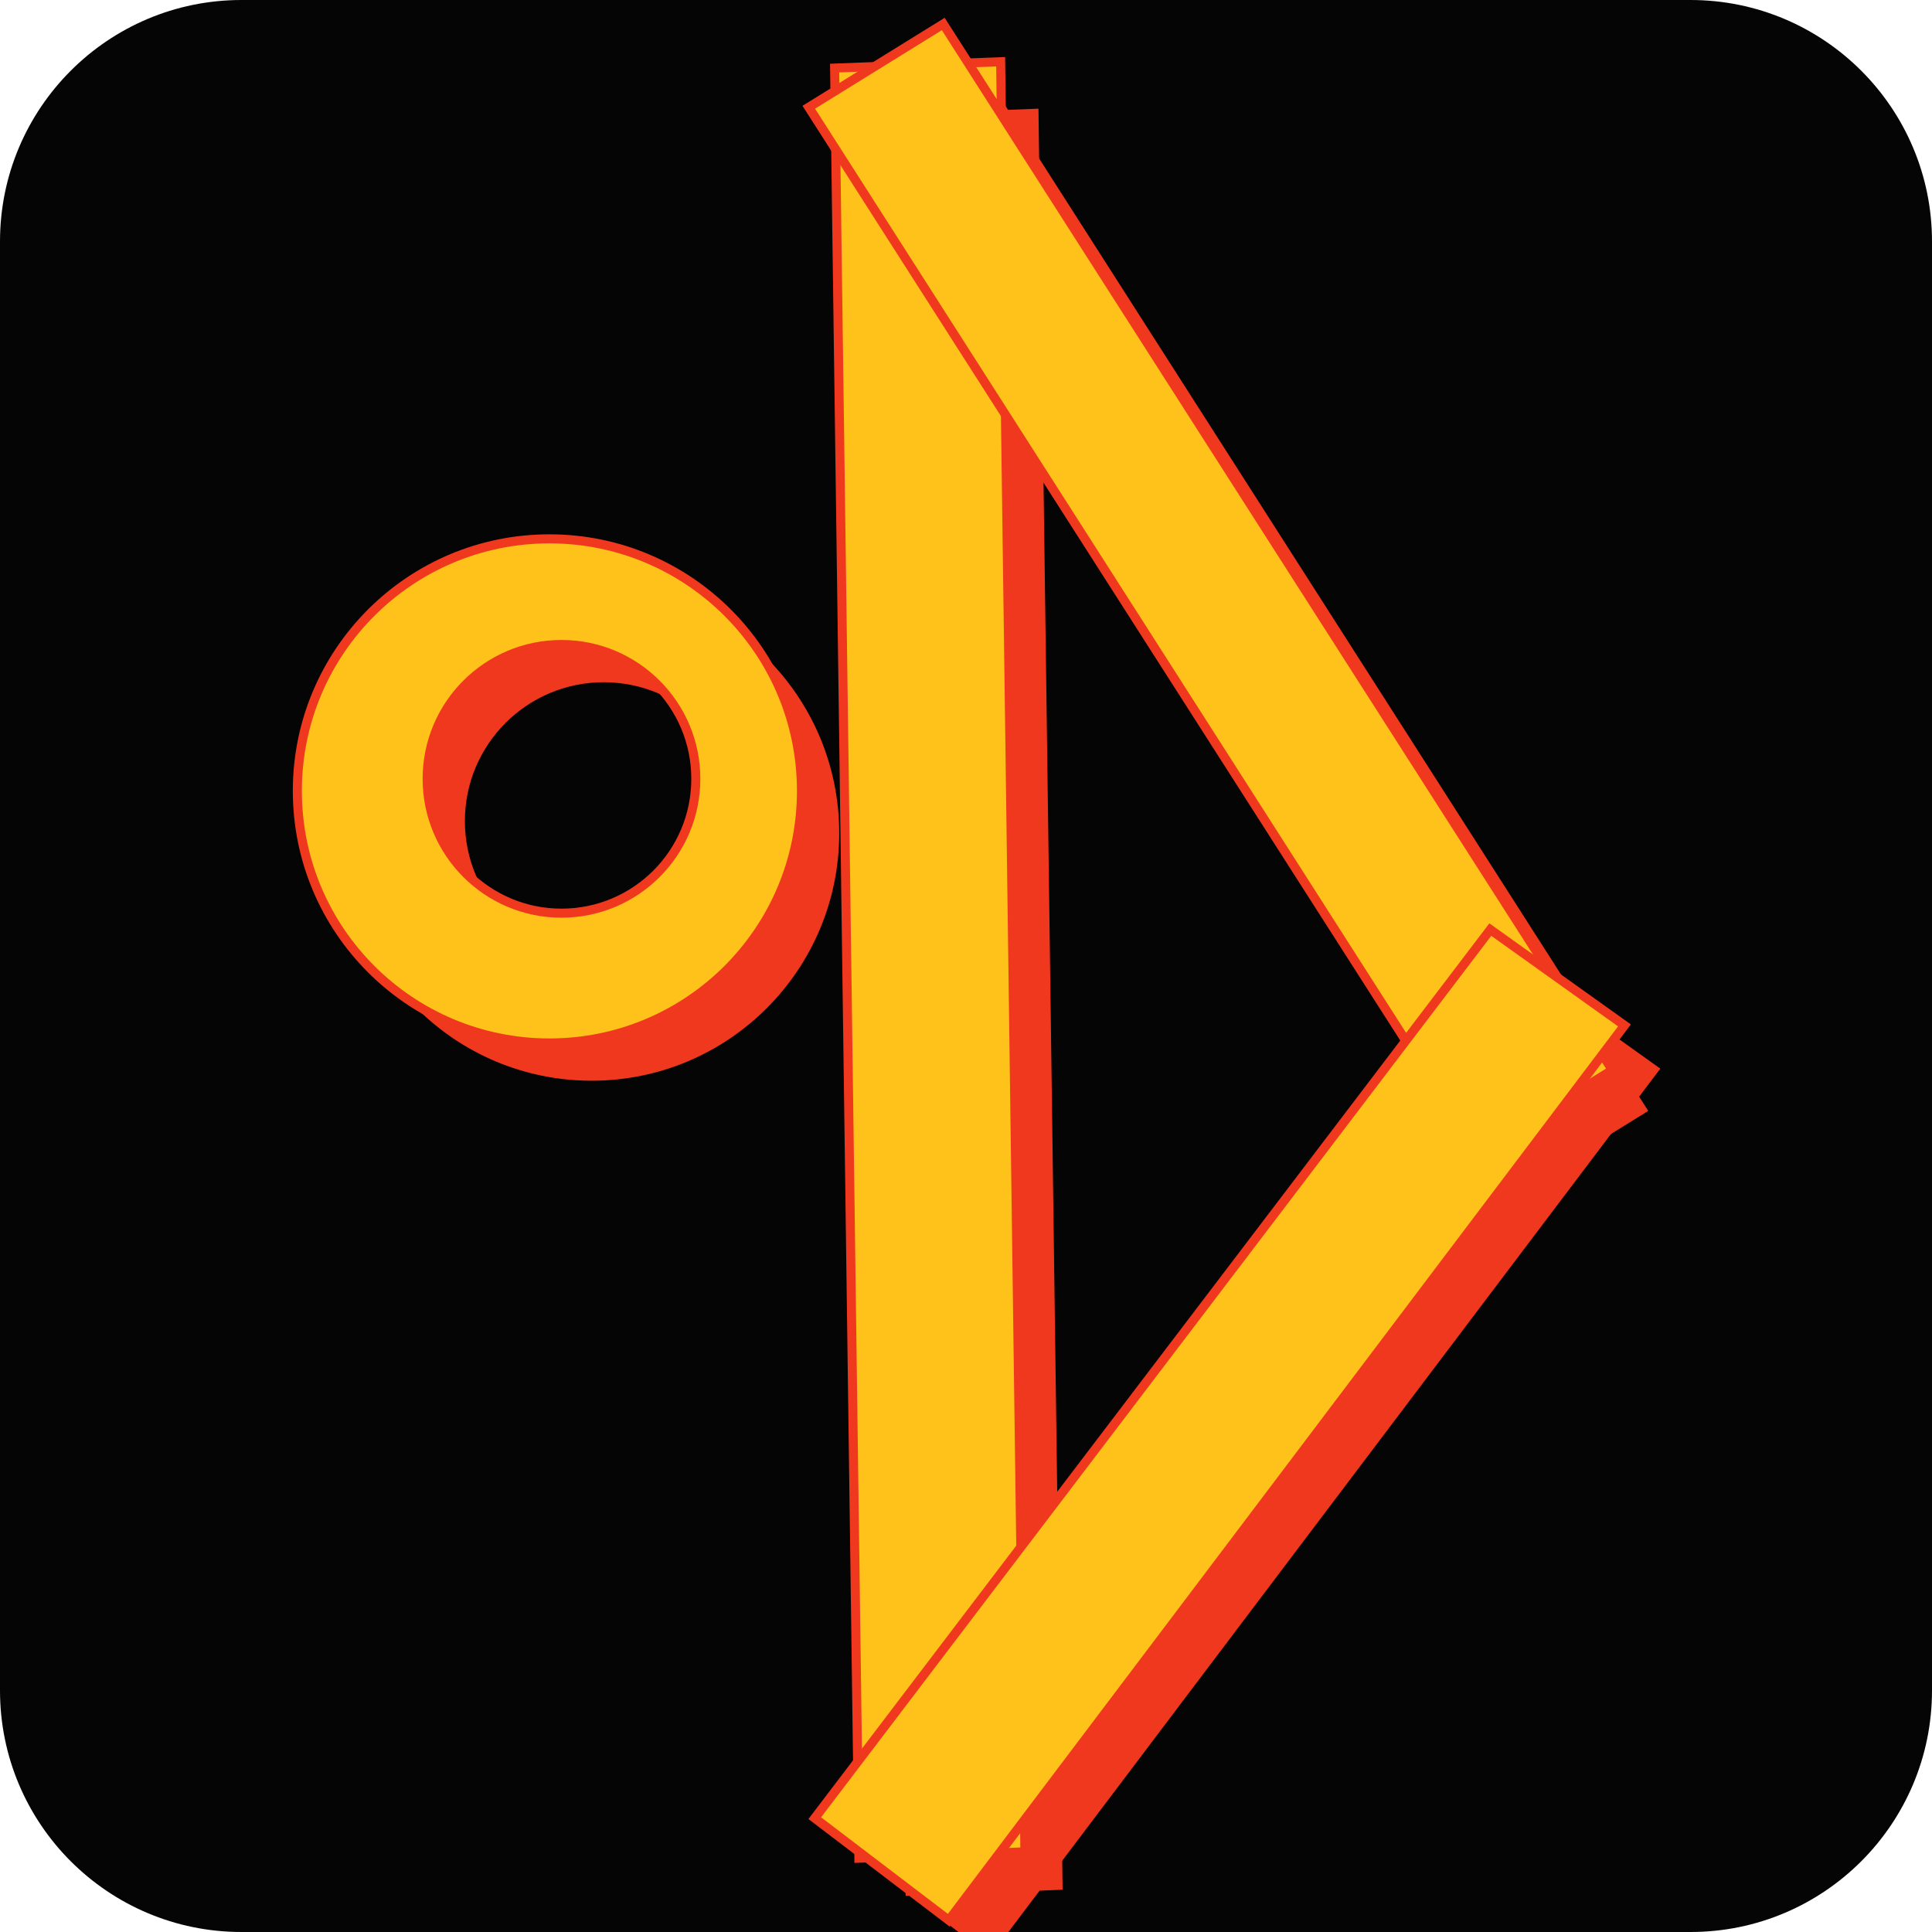
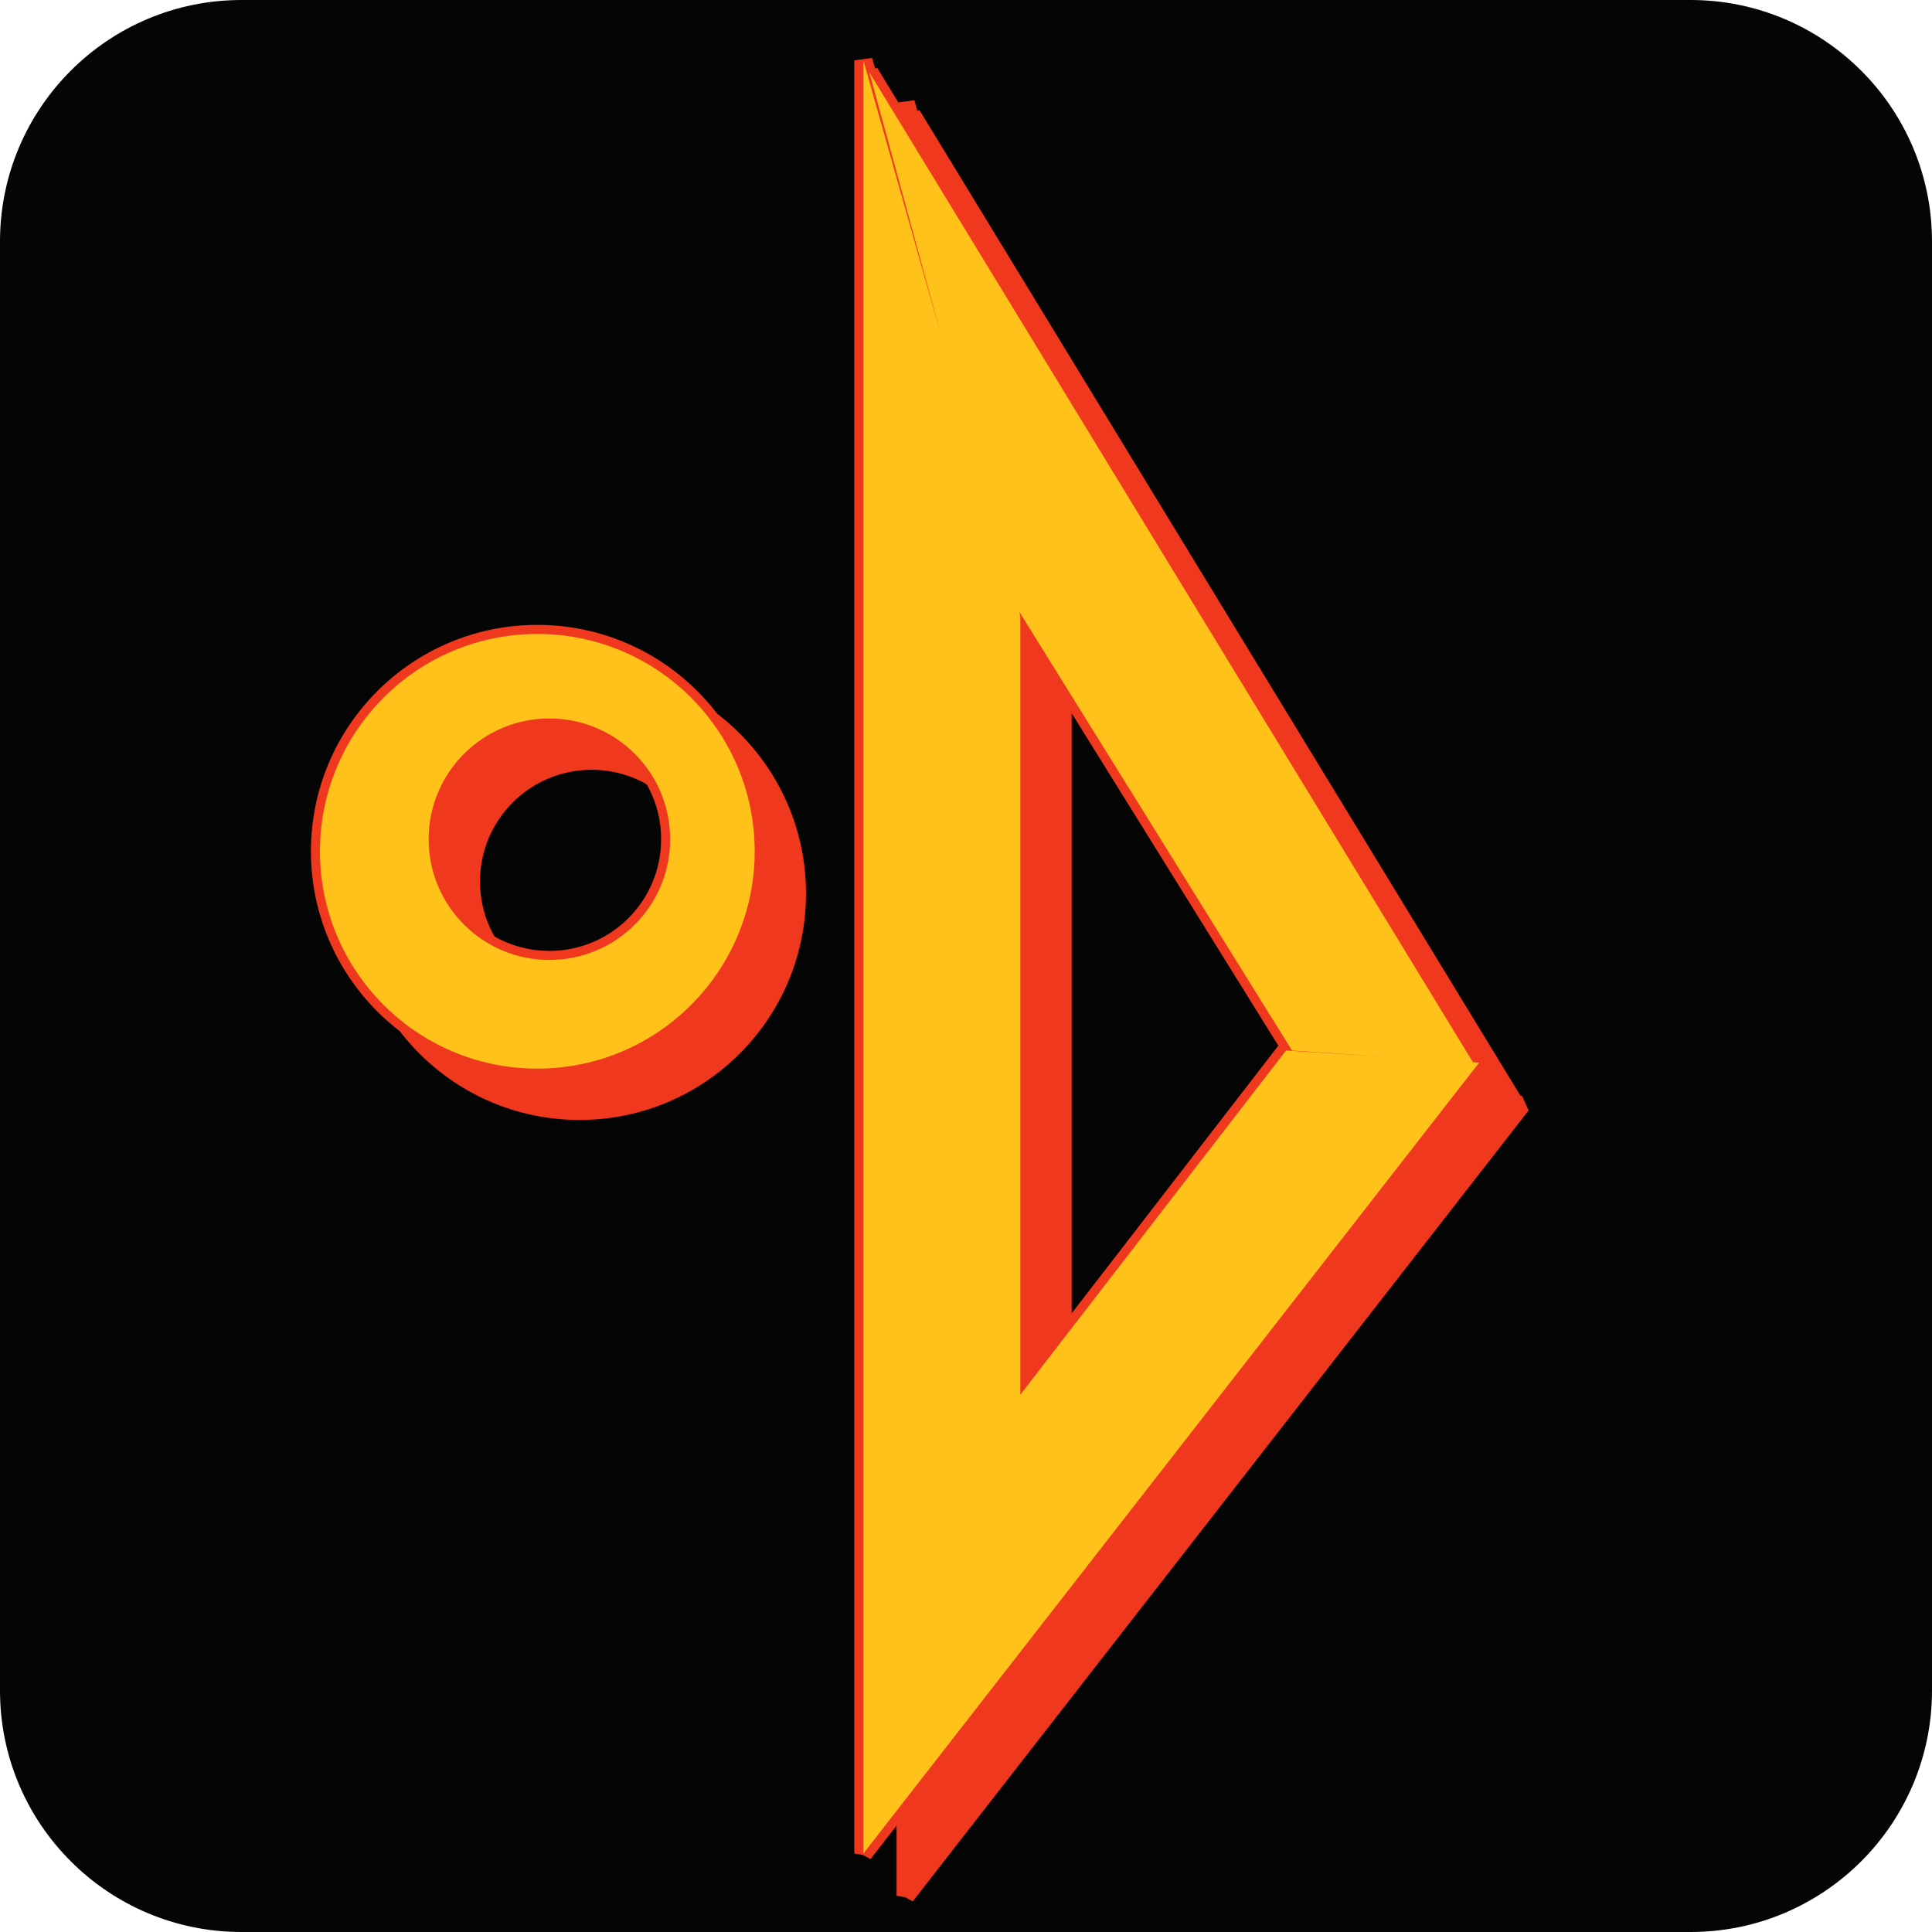
<svg xmlns="http://www.w3.org/2000/svg" viewBox="0 0 32 32">
  <rect width="32" height="32" rx="4" fill="#050505" />
-   <g fill="#F0381E" transform="translate(0.7 0.7)">
-     <path d="M13.9 1.2L14.3 30.7L16.9 30.6L16.5 1.1Z" />
-     <path d="M13.5 1.8L24.5 19L26.6 17.7L15.6 0.5Z" />
-     <path d="M24.7 15.5L13.6 30.1L15.7 31.7L26.8 17Z" />
-     <path fill-rule="evenodd" d="M5 13.1a4.1 4.1 0 1 0 8.2 0a4.1 4.1 0 1 0 -8.2 0ZM7 12.9a2.3 2.3 0 1 0 4.6 0a2.3 2.3 0 1 0 -4.6 0Z" />
+   <g fill="#F0381E" stroke="#F0381E" stroke-width="0.3" stroke-linejoin="miter" stroke-miterlimit="2" transform="translate(0.7 0.7)">
+     <path d="M14.3 1L14.3 30.7L16.9 23.1L16.9 10.2ZM16.8 10L21.4 17.4L24.4 17.6L14.4 1.2ZM21.3 17.4L16.9 23.1L14.3 30.7L24.5 17.6Z" />
+     <path fill-rule="evenodd" d="M5.3 14.1a3.6 3.6 0 1 0 7.2 0a3.6 3.6 0 1 0 -7.2 0ZM7.1 13.9a2 2 0 1 0 4 0a2 2 0 1 0 -4 0Z" />
  </g>
-   <g fill="#FFC21A" stroke="#F0381E" stroke-width="0.3" stroke-linejoin="miter" paint-order="stroke">
-     <path d="M13.9 1.2L14.3 30.7L16.9 30.6L16.5 1.1Z" />
-     <path d="M13.5 1.8L24.5 19L26.6 17.7L15.6 0.5Z" />
-     <path d="M24.7 15.5L13.6 30.1L15.7 31.7L26.8 17Z" />
-     <path fill-rule="evenodd" d="M5 13.1a4.1 4.1 0 1 0 8.2 0a4.1 4.1 0 1 0 -8.2 0ZM7 12.9a2.3 2.3 0 1 0 4.6 0a2.3 2.3 0 1 0 -4.6 0Z" />
+   <g fill="#F0381E" stroke="#F0381E" stroke-width="0.3" stroke-linejoin="miter" stroke-miterlimit="2">
+     <path d="M14.3 1L14.3 30.7L16.9 23.1L16.9 10.2ZM16.8 10L21.4 17.4L24.4 17.6L14.4 1.2ZM21.3 17.4L16.9 23.1L14.3 30.7L24.5 17.6Z" />
+     <path fill-rule="evenodd" d="M5.3 14.1a3.6 3.6 0 1 0 7.2 0a3.6 3.6 0 1 0 -7.2 0ZM7.1 13.9a2 2 0 1 0 4 0a2 2 0 1 0 -4 0Z" />
+   </g>
+   <g fill="#FFC21A">
+     <path d="M14.3 1L14.3 30.7L16.9 23.1L16.9 10.2ZM16.8 10L21.4 17.4L24.4 17.6L14.4 1.2ZM21.3 17.4L16.9 23.1L14.3 30.7L24.5 17.6Z" />
+     <path fill-rule="evenodd" d="M5.3 14.1a3.6 3.6 0 1 0 7.2 0a3.6 3.6 0 1 0 -7.2 0ZM7.1 13.9a2 2 0 1 0 4 0a2 2 0 1 0 -4 0Z" />
  </g>
</svg>
